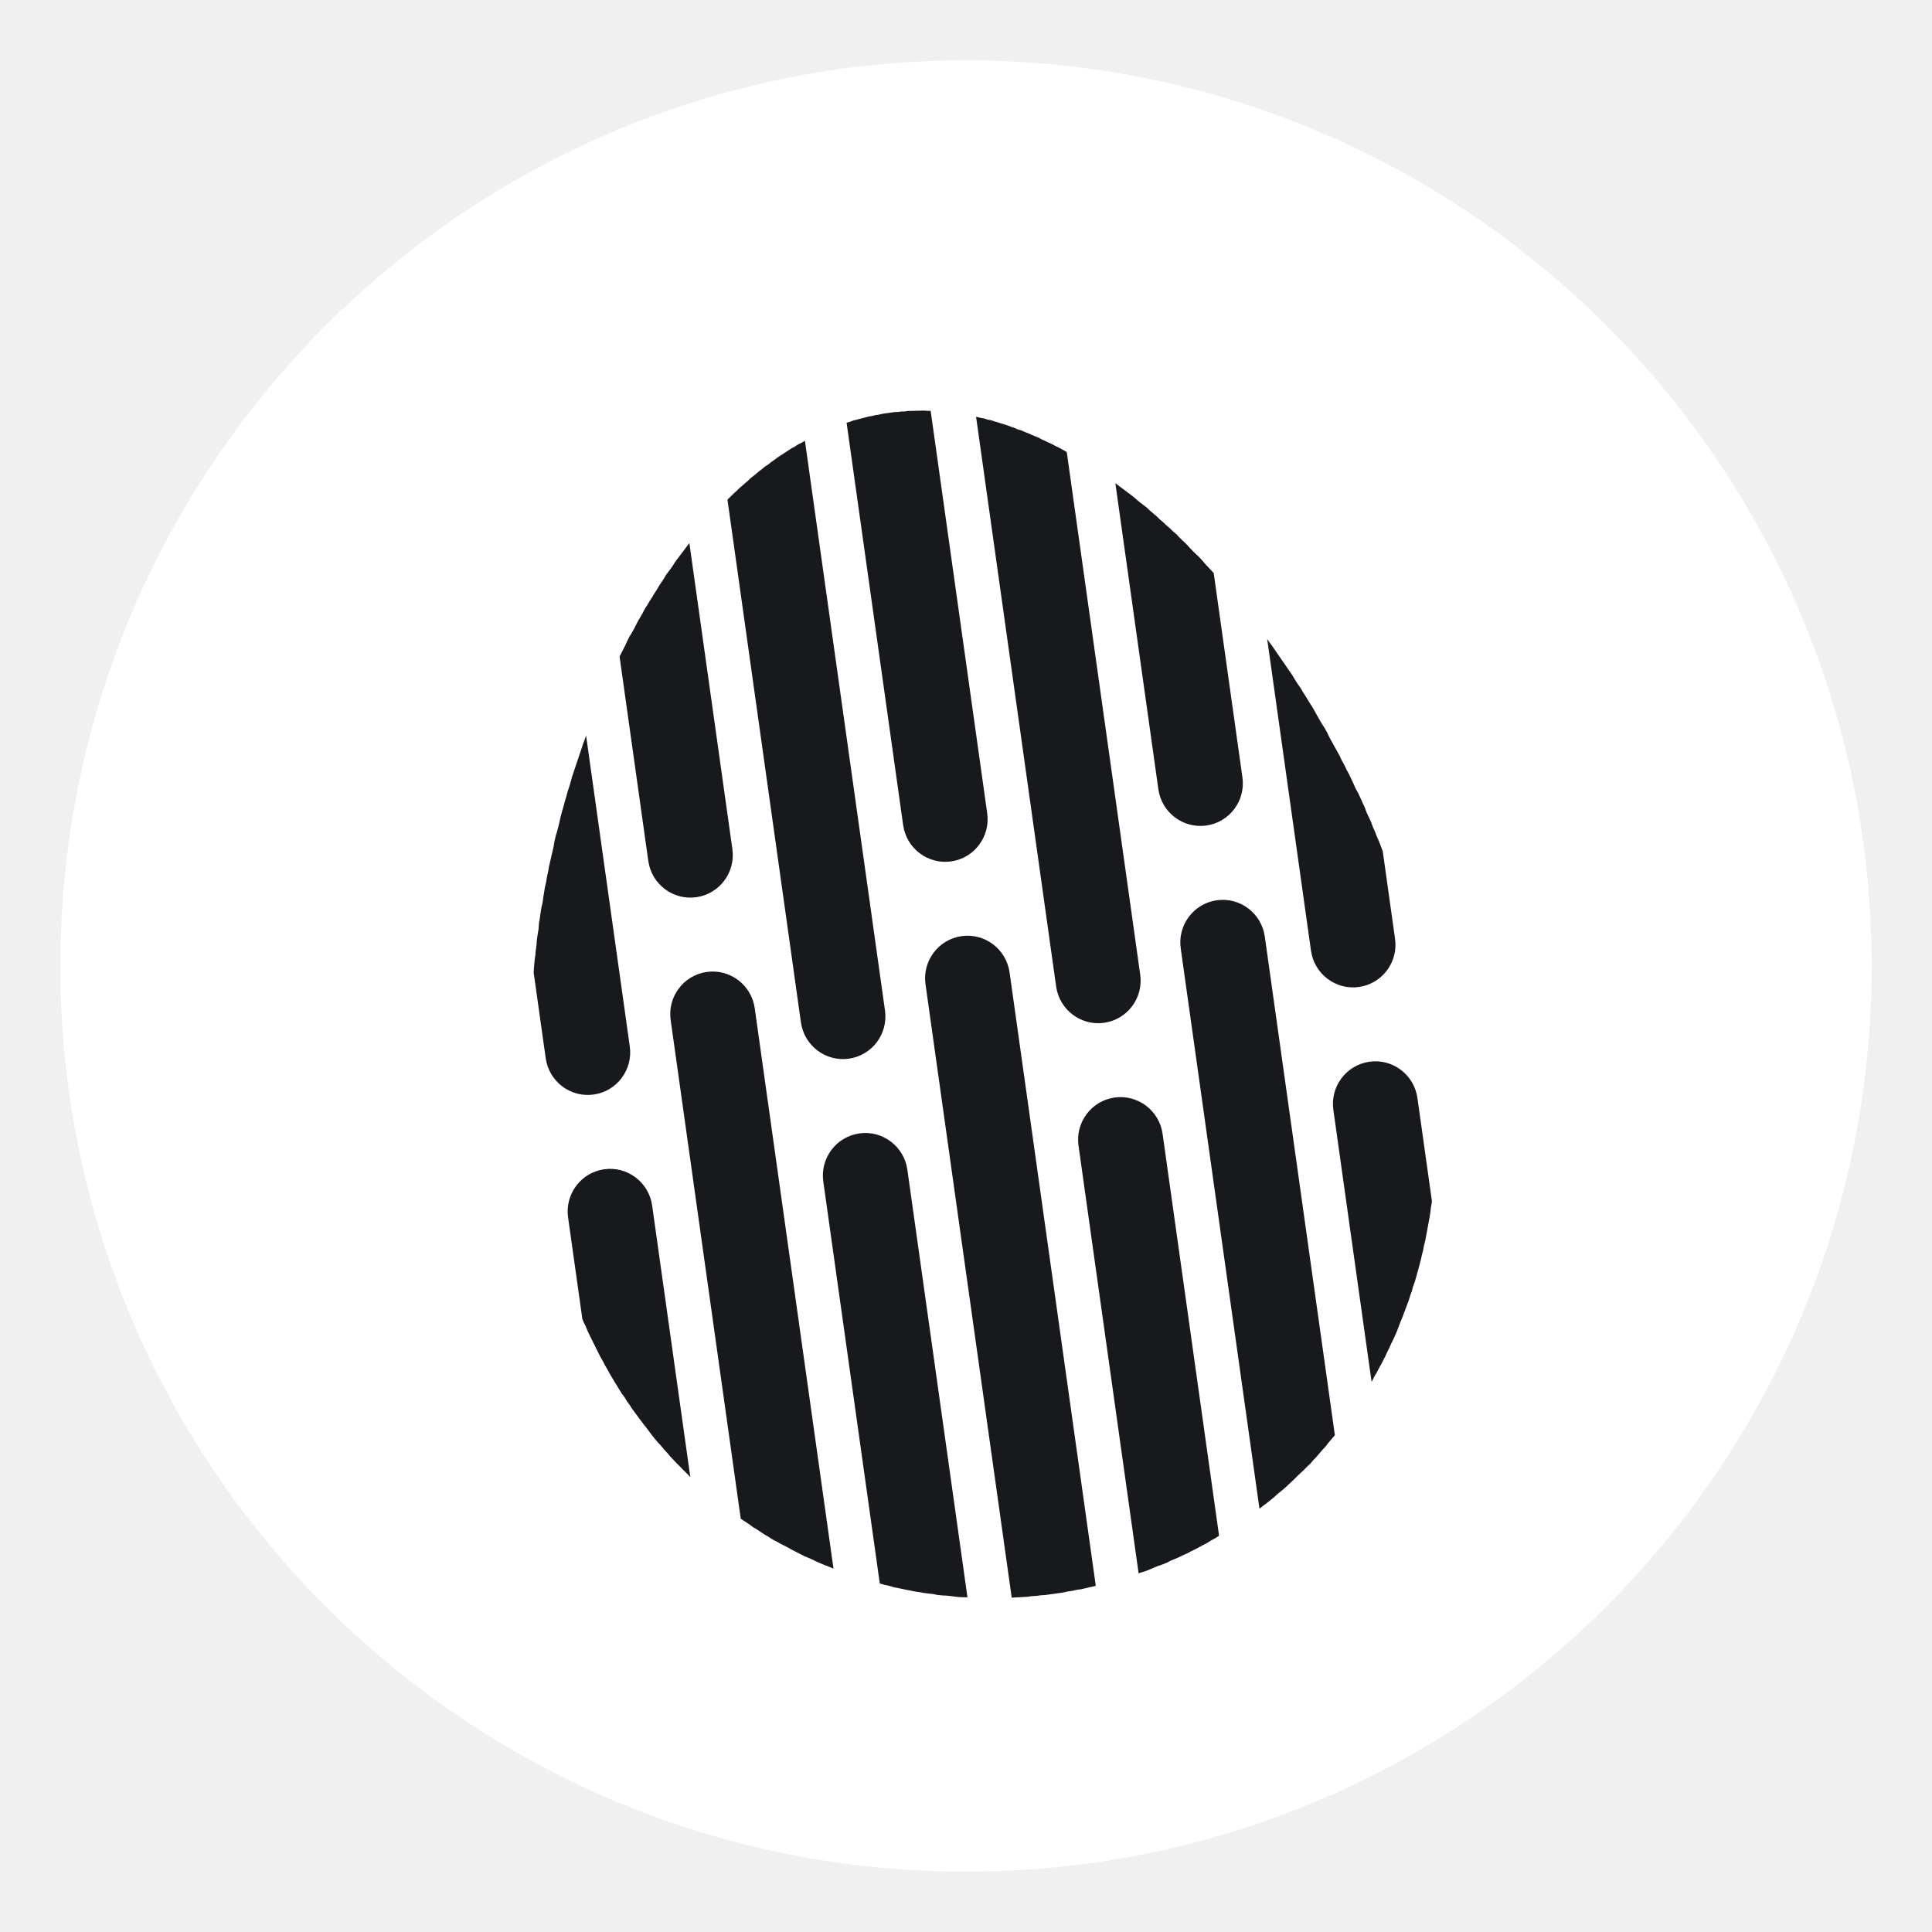
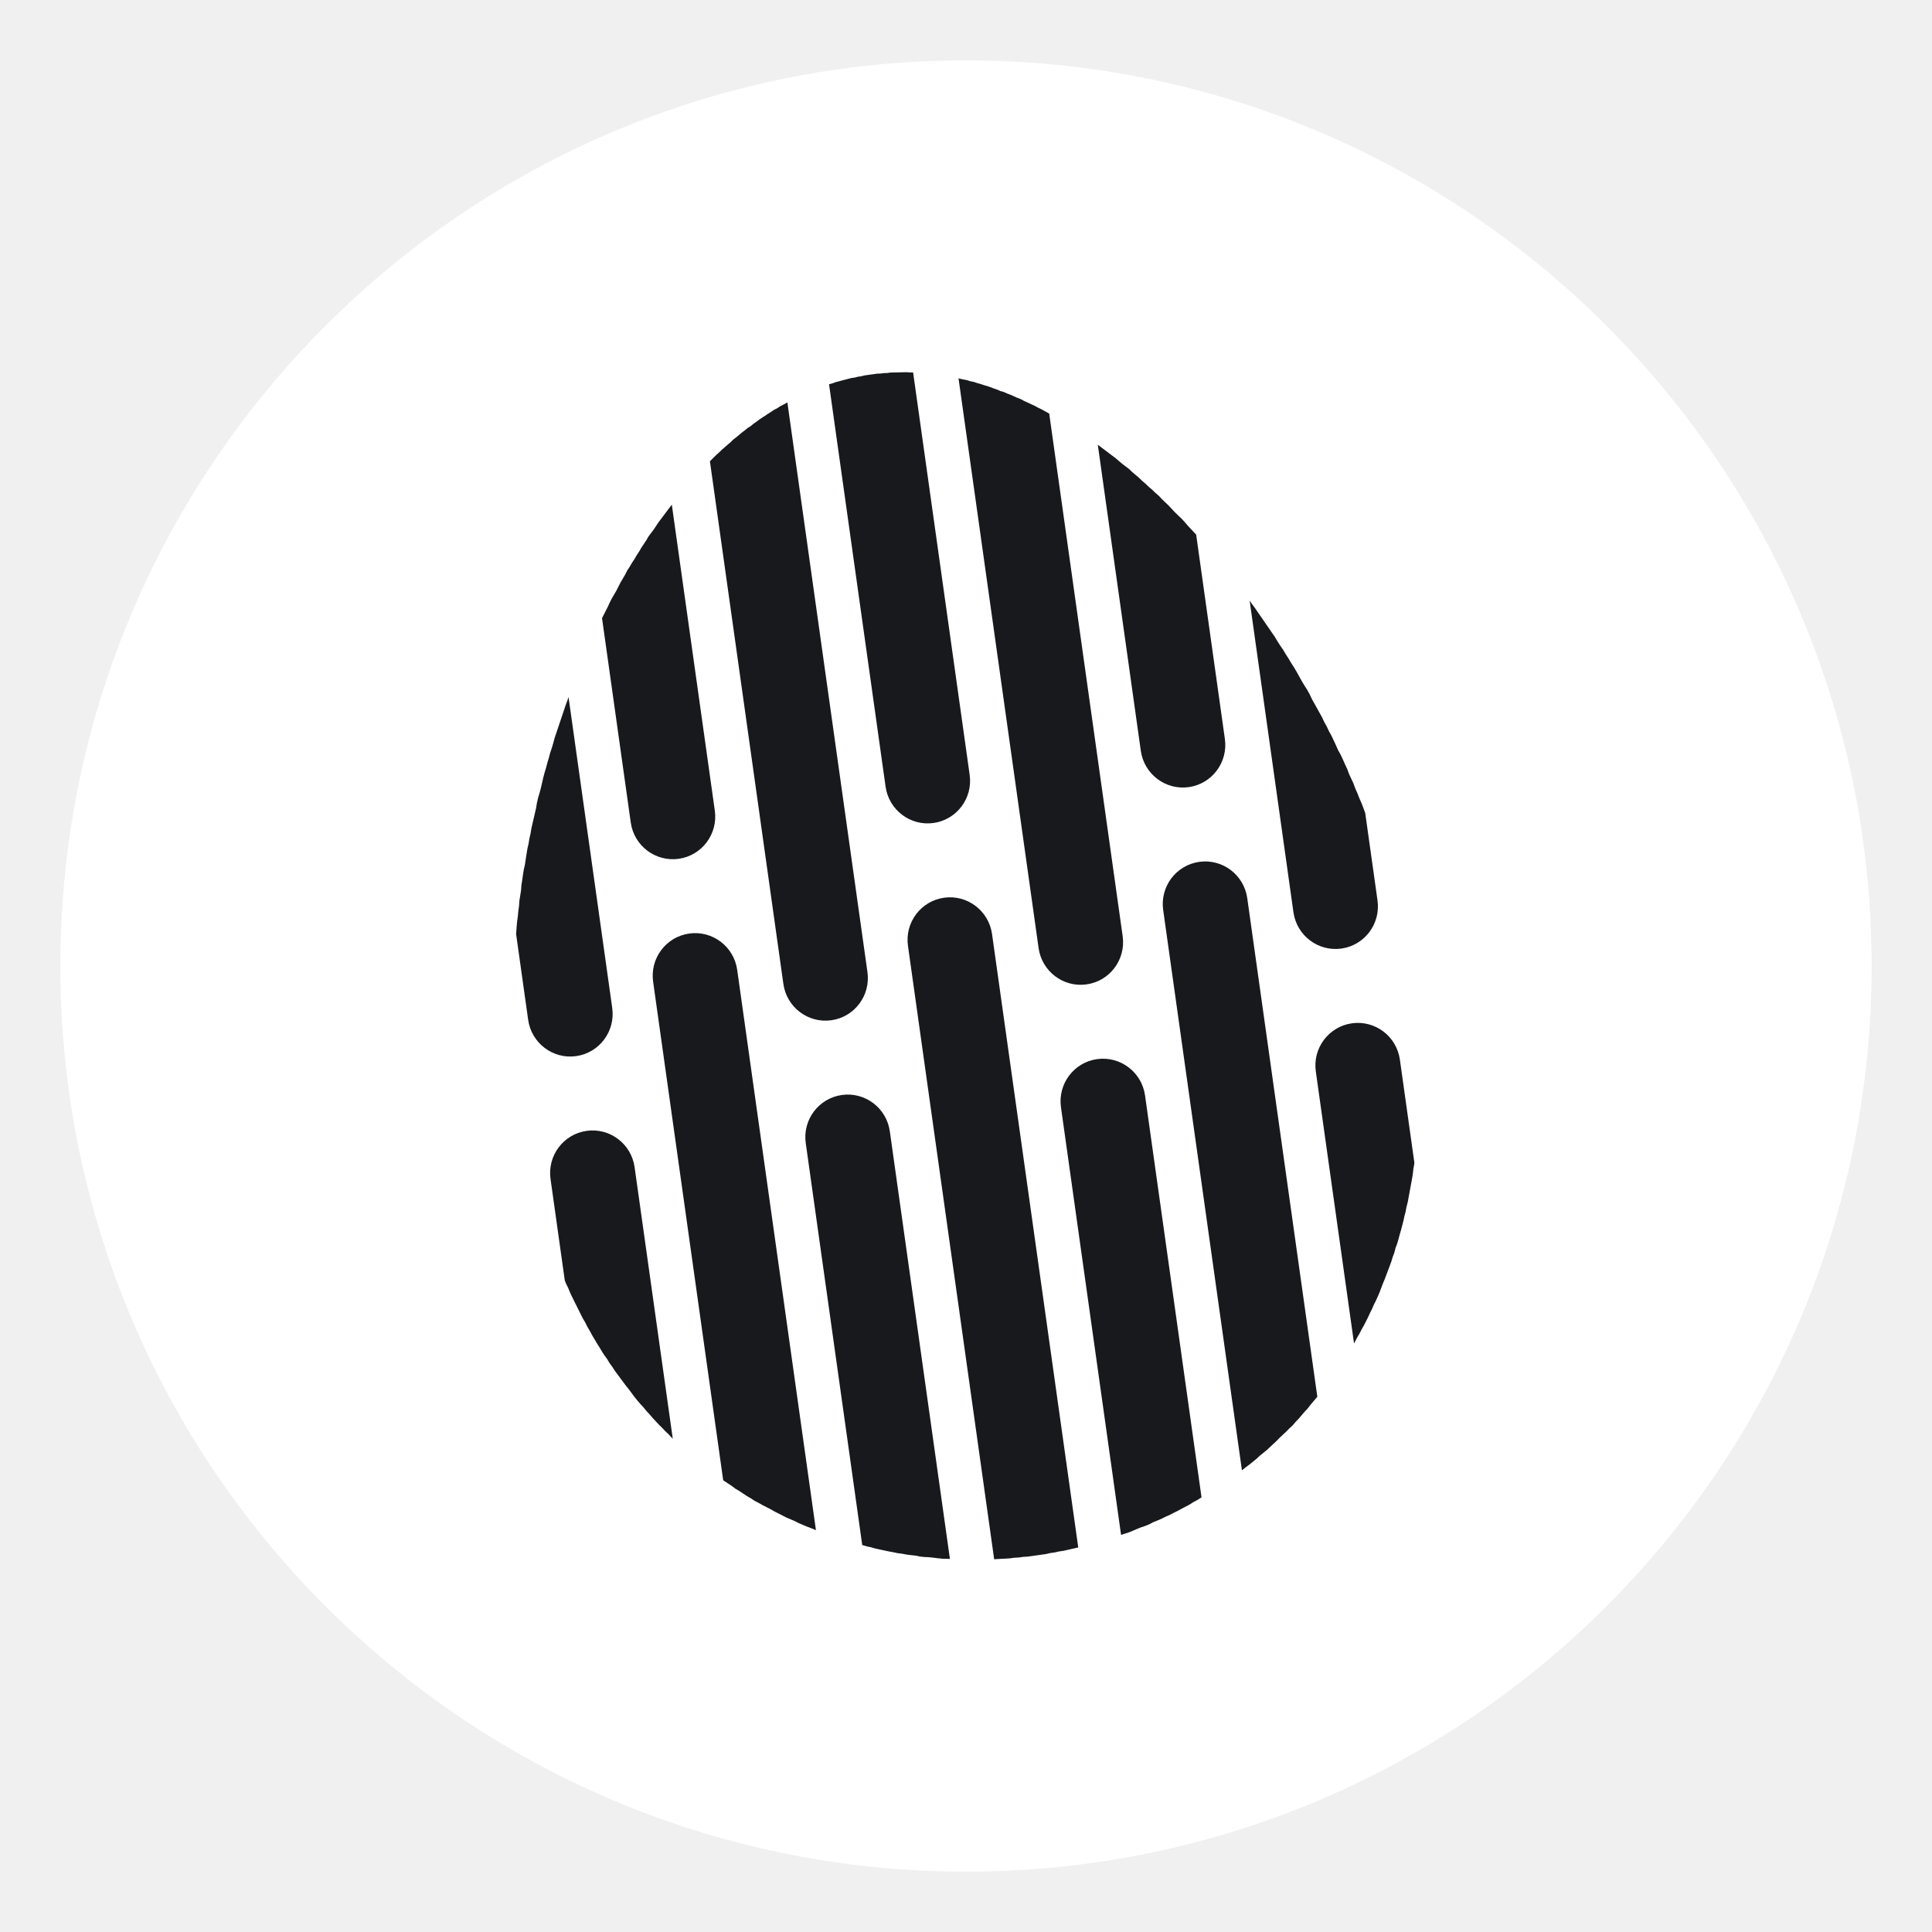
<svg xmlns="http://www.w3.org/2000/svg" viewBox="0 0 512 512" width="512" height="512">
  <g transform="translate(0.00 0.00) scale(1)">
    <circle cx="256.0" cy="256.0" r="240" fill="#fff" />
    <clipPath id="cew">
      <path d="M256.0,108.0 L256.9,108.0 L257.7,108.0 L258.6,108.1 L259.5,108.1 L260.3,108.2 L261.2,108.2 L262.1,108.3 L262.9,108.4 L263.8,108.5 L264.6,108.6 L265.5,108.7 L266.4,108.9 L267.2,109.0 L268.1,109.2 L269.0,109.4 L269.8,109.5 L270.7,109.7 L271.5,109.9 L272.4,110.2 L273.3,110.4 L274.1,110.6 L275.0,110.9 L275.8,111.2 L276.7,111.5 L277.6,111.7 L278.4,112.0 L279.3,112.4 L280.1,112.7 L281.0,113.0 L281.8,113.4 L282.7,113.7 L283.5,114.1 L284.4,114.5 L285.2,114.9 L286.1,115.3 L286.9,115.7 L287.8,116.2 L288.6,116.6 L289.4,117.1 L290.3,117.5 L291.1,118.0 L292.0,118.5 L292.8,119.0 L293.6,119.5 L294.5,120.0 L295.3,120.6 L296.1,121.1 L297.0,121.7 L297.8,122.2 L298.6,122.8 L299.5,123.4 L300.3,124.0 L301.1,124.6 L301.9,125.2 L302.8,125.9 L303.6,126.5 L304.4,127.1 L305.2,127.8 L306.0,128.5 L306.8,129.2 L307.6,129.9 L308.4,130.6 L309.2,131.3 L310.0,132.0 L310.8,132.7 L311.6,133.5 L312.4,134.2 L313.2,135.0 L314.0,135.8 L314.8,136.6 L315.6,137.4 L316.4,138.2 L317.2,139.0 L317.9,139.8 L318.7,140.7 L319.5,141.5 L320.3,142.3 L321.0,143.2 L321.8,144.1 L322.6,145.0 L323.3,145.9 L324.1,146.8 L324.8,147.7 L325.6,148.6 L326.3,149.5 L327.1,150.4 L327.8,151.4 L328.5,152.3 L329.3,153.3 L330.0,154.3 L330.7,155.3 L331.4,156.2 L332.2,157.2 L332.9,158.2 L333.6,159.3 L334.3,160.3 L335.0,161.3 L335.7,162.3 L336.4,163.4 L337.1,164.4 L337.8,165.5 L338.5,166.6 L339.1,167.6 L339.8,168.7 L340.5,169.8 L341.2,170.9 L341.8,172.0 L342.5,173.1 L343.1,174.2 L343.8,175.4 L344.4,176.5 L345.1,177.6 L345.7,178.8 L346.3,179.9 L347.0,181.1 L347.6,182.3 L348.2,183.4 L348.8,184.6 L349.4,185.8 L350.0,187.0 L350.6,188.2 L351.2,189.4 L351.8,190.6 L352.4,191.8 L352.9,193.0 L353.5,194.3 L354.1,195.5 L354.6,196.7 L355.2,198.0 L355.7,199.2 L356.3,200.5 L356.8,201.7 L357.3,203.0 L357.8,204.3 L358.3,205.5 L358.9,206.8 L359.4,208.1 L359.8,209.4 L360.3,210.7 L360.8,212.0 L361.3,213.3 L361.8,214.6 L362.2,215.9 L362.7,217.2 L363.1,218.5 L363.6,219.8 L364.0,221.1 L364.4,222.4 L364.8,223.8 L365.3,225.1 L365.7,226.4 L366.1,227.8 L366.5,229.1 L366.8,230.5 L367.2,231.8 L367.6,233.1 L367.9,234.5 L368.3,235.9 L368.6,237.2 L369.0,238.6 L369.3,239.9 L369.6,241.3 L369.9,242.6 L370.2,244.0 L370.5,245.4 L370.8,246.7 L371.1,248.1 L371.4,249.5 L371.7,250.9 L371.9,252.2 L372.2,253.6 L372.4,255.0 L372.6,256.4 L372.9,257.7 L373.1,259.1 L373.3,260.5 L373.5,261.9 L373.7,263.2 L373.8,264.6 L374.0,266.0 L374.2,267.4 L374.3,268.8 L374.5,270.1 L374.6,271.5 L374.7,272.9 L374.8,274.3 L374.9,275.6 L375.0,277.0 L375.1,278.4 L375.2,279.8 L375.3,281.1 L375.3,282.5 L375.4,283.9 L375.4,285.3 L375.4,286.6 L375.5,288.0 L375.5,289.4 L375.5,290.7 L375.5,292.1 L375.4,293.4 L375.4,294.8 L375.4,296.1 L375.3,297.5 L375.3,298.9 L375.2,300.2 L375.1,301.5 L375.0,302.9 L374.9,304.2 L374.8,305.6 L374.7,306.9 L374.6,308.2 L374.4,309.6 L374.3,310.9 L374.1,312.2 L374.0,313.5 L373.8,314.8 L373.6,316.1 L373.4,317.4 L373.2,318.7 L373.0,320.0 L372.7,321.3 L372.5,322.6 L372.2,323.9 L372.0,325.2 L371.7,326.5 L371.4,327.7 L371.1,329.0 L370.8,330.3 L370.5,331.5 L370.2,332.8 L369.8,334.0 L369.5,335.3 L369.1,336.5 L368.8,337.7 L368.4,339.0 L368.0,340.2 L367.6,341.4 L367.2,342.6 L366.8,343.8 L366.4,345.0 L365.9,346.2 L365.5,347.4 L365.0,348.6 L364.6,349.7 L364.1,350.9 L363.6,352.1 L363.1,353.2 L362.6,354.4 L362.1,355.5 L361.5,356.6 L361.0,357.8 L360.4,358.9 L359.9,360.0 L359.3,361.1 L358.7,362.2 L358.1,363.3 L357.5,364.4 L356.9,365.4 L356.3,366.5 L355.7,367.6 L355.1,368.6 L354.4,369.7 L353.7,370.7 L353.1,371.7 L352.4,372.7 L351.7,373.8 L351.0,374.8 L350.3,375.8 L349.6,376.7 L348.9,377.7 L348.1,378.7 L347.4,379.7 L346.7,380.6 L345.9,381.6 L345.1,382.5 L344.3,383.4 L343.6,384.3 L342.8,385.2 L342.0,386.1 L341.1,387.0 L340.3,387.9 L339.5,388.8 L338.7,389.7 L337.8,390.5 L337.0,391.3 L336.1,392.2 L335.2,393.0 L334.3,393.8 L333.4,394.6 L332.6,395.4 L331.6,396.2 L330.7,397.0 L329.8,397.8 L328.9,398.5 L328.0,399.3 L327.0,400.0 L326.1,400.7 L325.1,401.4 L324.1,402.1 L323.2,402.8 L322.2,403.5 L321.2,404.2 L320.2,404.9 L319.2,405.5 L318.2,406.1 L317.2,406.8 L316.2,407.4 L315.2,408.0 L314.1,408.6 L313.1,409.2 L312.1,409.8 L311.0,410.3 L310.0,410.9 L308.9,411.4 L307.8,412.0 L306.8,412.5 L305.7,413.0 L304.6,413.5 L303.5,414.0 L302.4,414.5 L301.3,414.9 L300.2,415.4 L299.1,415.8 L298.0,416.3 L296.9,416.7 L295.8,417.1 L294.7,417.5 L293.5,417.9 L292.4,418.3 L291.3,418.6 L290.1,419.0 L289.0,419.3 L287.8,419.6 L286.7,420.0 L285.5,420.3 L284.4,420.5 L283.2,420.8 L282.1,421.1 L280.9,421.4 L279.7,421.6 L278.5,421.8 L277.4,422.1 L276.2,422.3 L275.0,422.5 L273.8,422.6 L272.7,422.8 L271.5,423.0 L270.3,423.1 L269.1,423.3 L267.9,423.4 L266.7,423.5 L265.5,423.6 L264.4,423.7 L263.2,423.8 L262.0,423.8 L260.8,423.9 L259.6,423.9 L258.4,424.0 L257.2,424.0 L256.0,424.0 L254.8,424.0 L253.6,424.0 L252.4,423.9 L251.2,423.9 L250.0,423.8 L248.8,423.8 L247.6,423.7 L246.5,423.6 L245.3,423.5 L244.1,423.4 L242.9,423.3 L241.7,423.1 L240.5,423.0 L239.3,422.8 L238.2,422.6 L237.0,422.5 L235.8,422.3 L234.6,422.1 L233.5,421.8 L232.3,421.6 L231.1,421.4 L229.9,421.1 L228.8,420.8 L227.6,420.5 L226.5,420.3 L225.3,420.0 L224.2,419.6 L223.0,419.3 L221.9,419.0 L220.7,418.6 L219.6,418.3 L218.5,417.9 L217.3,417.5 L216.2,417.1 L215.1,416.7 L214.0,416.3 L212.9,415.8 L211.8,415.4 L210.7,414.9 L209.6,414.5 L208.5,414.0 L207.4,413.5 L206.3,413.0 L205.2,412.5 L204.2,412.0 L203.1,411.4 L202.0,410.9 L201.0,410.3 L199.9,409.8 L198.9,409.2 L197.9,408.6 L196.8,408.0 L195.8,407.4 L194.8,406.8 L193.8,406.1 L192.8,405.5 L191.8,404.9 L190.8,404.2 L189.8,403.5 L188.8,402.8 L187.9,402.1 L186.9,401.4 L185.9,400.7 L185.0,400.0 L184.0,399.3 L183.1,398.5 L182.2,397.8 L181.3,397.0 L180.4,396.2 L179.4,395.4 L178.6,394.6 L177.7,393.8 L176.8,393.0 L175.9,392.2 L175.0,391.3 L174.2,390.5 L173.3,389.7 L172.5,388.8 L171.7,387.9 L170.9,387.0 L170.0,386.1 L169.2,385.2 L168.4,384.3 L167.7,383.4 L166.9,382.5 L166.1,381.6 L165.3,380.6 L164.6,379.7 L163.9,378.7 L163.1,377.7 L162.4,376.7 L161.7,375.8 L161.0,374.8 L160.3,373.8 L159.6,372.7 L158.9,371.7 L158.3,370.7 L157.6,369.7 L156.9,368.6 L156.3,367.6 L155.7,366.5 L155.1,365.4 L154.5,364.4 L153.9,363.3 L153.3,362.2 L152.7,361.1 L152.1,360.0 L151.6,358.9 L151.0,357.8 L150.5,356.6 L149.9,355.5 L149.4,354.4 L148.9,353.2 L148.4,352.1 L147.9,350.9 L147.4,349.7 L147.0,348.6 L146.5,347.4 L146.1,346.2 L145.6,345.0 L145.2,343.8 L144.8,342.6 L144.4,341.4 L144.0,340.2 L143.6,339.0 L143.2,337.7 L142.9,336.5 L142.5,335.3 L142.2,334.0 L141.8,332.8 L141.5,331.5 L141.2,330.3 L140.9,329.0 L140.6,327.7 L140.3,326.5 L140.0,325.2 L139.8,323.9 L139.5,322.6 L139.3,321.3 L139.0,320.0 L138.8,318.7 L138.6,317.4 L138.4,316.1 L138.2,314.8 L138.0,313.5 L137.9,312.2 L137.7,310.9 L137.6,309.6 L137.4,308.2 L137.3,306.9 L137.2,305.6 L137.1,304.2 L137.0,302.9 L136.9,301.5 L136.8,300.2 L136.7,298.9 L136.7,297.5 L136.6,296.1 L136.6,294.8 L136.6,293.4 L136.5,292.1 L136.5,290.7 L136.5,289.4 L136.5,288.0 L136.6,286.6 L136.6,285.3 L136.6,283.9 L136.7,282.5 L136.7,281.1 L136.8,279.8 L136.9,278.4 L137.0,277.0 L137.1,275.6 L137.2,274.3 L137.3,272.9 L137.4,271.5 L137.5,270.1 L137.7,268.8 L137.8,267.4 L138.0,266.0 L138.2,264.6 L138.3,263.2 L138.5,261.9 L138.7,260.5 L138.9,259.1 L139.1,257.7 L139.4,256.4 L139.6,255.0 L139.8,253.6 L140.1,252.2 L140.3,250.9 L140.6,249.5 L140.9,248.1 L141.2,246.7 L141.5,245.4 L141.8,244.0 L142.1,242.6 L142.4,241.3 L142.7,239.9 L143.0,238.6 L143.4,237.2 L143.7,235.9 L144.1,234.5 L144.4,233.1 L144.8,231.8 L145.2,230.5 L145.5,229.1 L145.9,227.8 L146.3,226.4 L146.7,225.1 L147.2,223.8 L147.6,222.4 L148.0,221.1 L148.4,219.8 L148.9,218.5 L149.3,217.2 L149.8,215.9 L150.2,214.6 L150.7,213.3 L151.2,212.0 L151.7,210.7 L152.2,209.4 L152.6,208.1 L153.1,206.8 L153.7,205.5 L154.2,204.3 L154.7,203.0 L155.2,201.7 L155.7,200.5 L156.3,199.2 L156.8,198.0 L157.4,196.7 L157.9,195.5 L158.5,194.3 L159.1,193.0 L159.6,191.8 L160.2,190.6 L160.8,189.4 L161.4,188.2 L162.0,187.0 L162.6,185.8 L163.2,184.6 L163.8,183.4 L164.4,182.3 L165.0,181.1 L165.7,179.9 L166.3,178.8 L166.9,177.6 L167.6,176.5 L168.2,175.4 L168.9,174.2 L169.5,173.1 L170.2,172.0 L170.8,170.9 L171.5,169.8 L172.2,168.7 L172.9,167.6 L173.5,166.6 L174.2,165.5 L174.9,164.4 L175.6,163.4 L176.3,162.3 L177.0,161.3 L177.7,160.3 L178.4,159.3 L179.1,158.2 L179.8,157.2 L180.6,156.2 L181.3,155.3 L182.0,154.3 L182.7,153.3 L183.5,152.3 L184.2,151.4 L184.9,150.4 L185.7,149.5 L186.4,148.6 L187.2,147.7 L187.9,146.8 L188.7,145.9 L189.4,145.0 L190.2,144.1 L191.0,143.2 L191.7,142.3 L192.5,141.5 L193.3,140.7 L194.1,139.8 L194.8,139.0 L195.6,138.2 L196.4,137.4 L197.2,136.6 L198.0,135.8 L198.8,135.0 L199.6,134.2 L200.4,133.5 L201.2,132.7 L202.0,132.0 L202.8,131.3 L203.6,130.6 L204.4,129.9 L205.2,129.2 L206.0,128.5 L206.8,127.8 L207.6,127.1 L208.4,126.5 L209.2,125.9 L210.1,125.2 L210.9,124.6 L211.7,124.0 L212.5,123.4 L213.4,122.8 L214.2,122.2 L215.0,121.7 L215.9,121.1 L216.7,120.6 L217.5,120.0 L218.4,119.5 L219.2,119.0 L220.0,118.5 L220.9,118.0 L221.7,117.5 L222.6,117.1 L223.4,116.6 L224.2,116.2 L225.1,115.7 L225.9,115.3 L226.8,114.9 L227.6,114.5 L228.5,114.1 L229.3,113.7 L230.2,113.4 L231.0,113.0 L231.9,112.7 L232.7,112.4 L233.6,112.0 L234.4,111.7 L235.3,111.5 L236.2,111.2 L237.0,110.9 L237.9,110.6 L238.7,110.4 L239.6,110.2 L240.5,109.9 L241.3,109.7 L242.2,109.5 L243.0,109.4 L243.9,109.2 L244.8,109.0 L245.6,108.9 L246.5,108.7 L247.4,108.6 L248.2,108.5 L249.1,108.4 L249.9,108.3 L250.8,108.2 L251.7,108.2 L252.5,108.1 L253.4,108.1 L254.3,108.0 L255.1,108.0Z" />
    </clipPath>
-     <g transform="rotate(-8 256.0 256.0)">
+     <g transform="translate(-4.65 -10.18) rotate(-8 256.0 256.0)">
      <g clip-path="url(#cew)">
        <rect x="142.3" y="145.7" width="22.5" height="130.3" rx="11.3" fill="#17191d" />
        <rect x="142.3" y="296.0" width="22.5" height="126.8" rx="11.3" fill="#17191d" />
        <rect x="176.5" y="87.0" width="22.5" height="141.0" rx="11.3" fill="#17191d" />
        <rect x="176.5" y="248.0" width="22.5" height="214.1" rx="11.3" fill="#17191d" />
        <rect x="210.6" y="57.4" width="22.5" height="218.6" rx="11.3" fill="#17191d" />
        <rect x="210.6" y="296.0" width="22.5" height="183.0" rx="11.3" fill="#17191d" />
        <rect x="244.7" y="48.0" width="22.5" height="180.0" rx="11.3" fill="#17191d" />
        <rect x="244.7" y="248.0" width="22.5" height="236.0" rx="11.3" fill="#17191d" />
        <rect x="278.9" y="57.4" width="22.5" height="218.6" rx="11.3" fill="#17191d" />
        <rect x="278.9" y="296.0" width="22.5" height="183.0" rx="11.3" fill="#17191d" />
        <rect x="313.0" y="87.0" width="22.5" height="141.0" rx="11.3" fill="#17191d" />
        <rect x="313.0" y="248.0" width="22.5" height="214.1" rx="11.3" fill="#17191d" />
        <rect x="347.1" y="145.7" width="22.5" height="130.3" rx="11.3" fill="#17191d" />
        <rect x="347.1" y="296.0" width="22.5" height="126.8" rx="11.3" fill="#17191d" />
      </g>
    </g>
  </g>
</svg>
